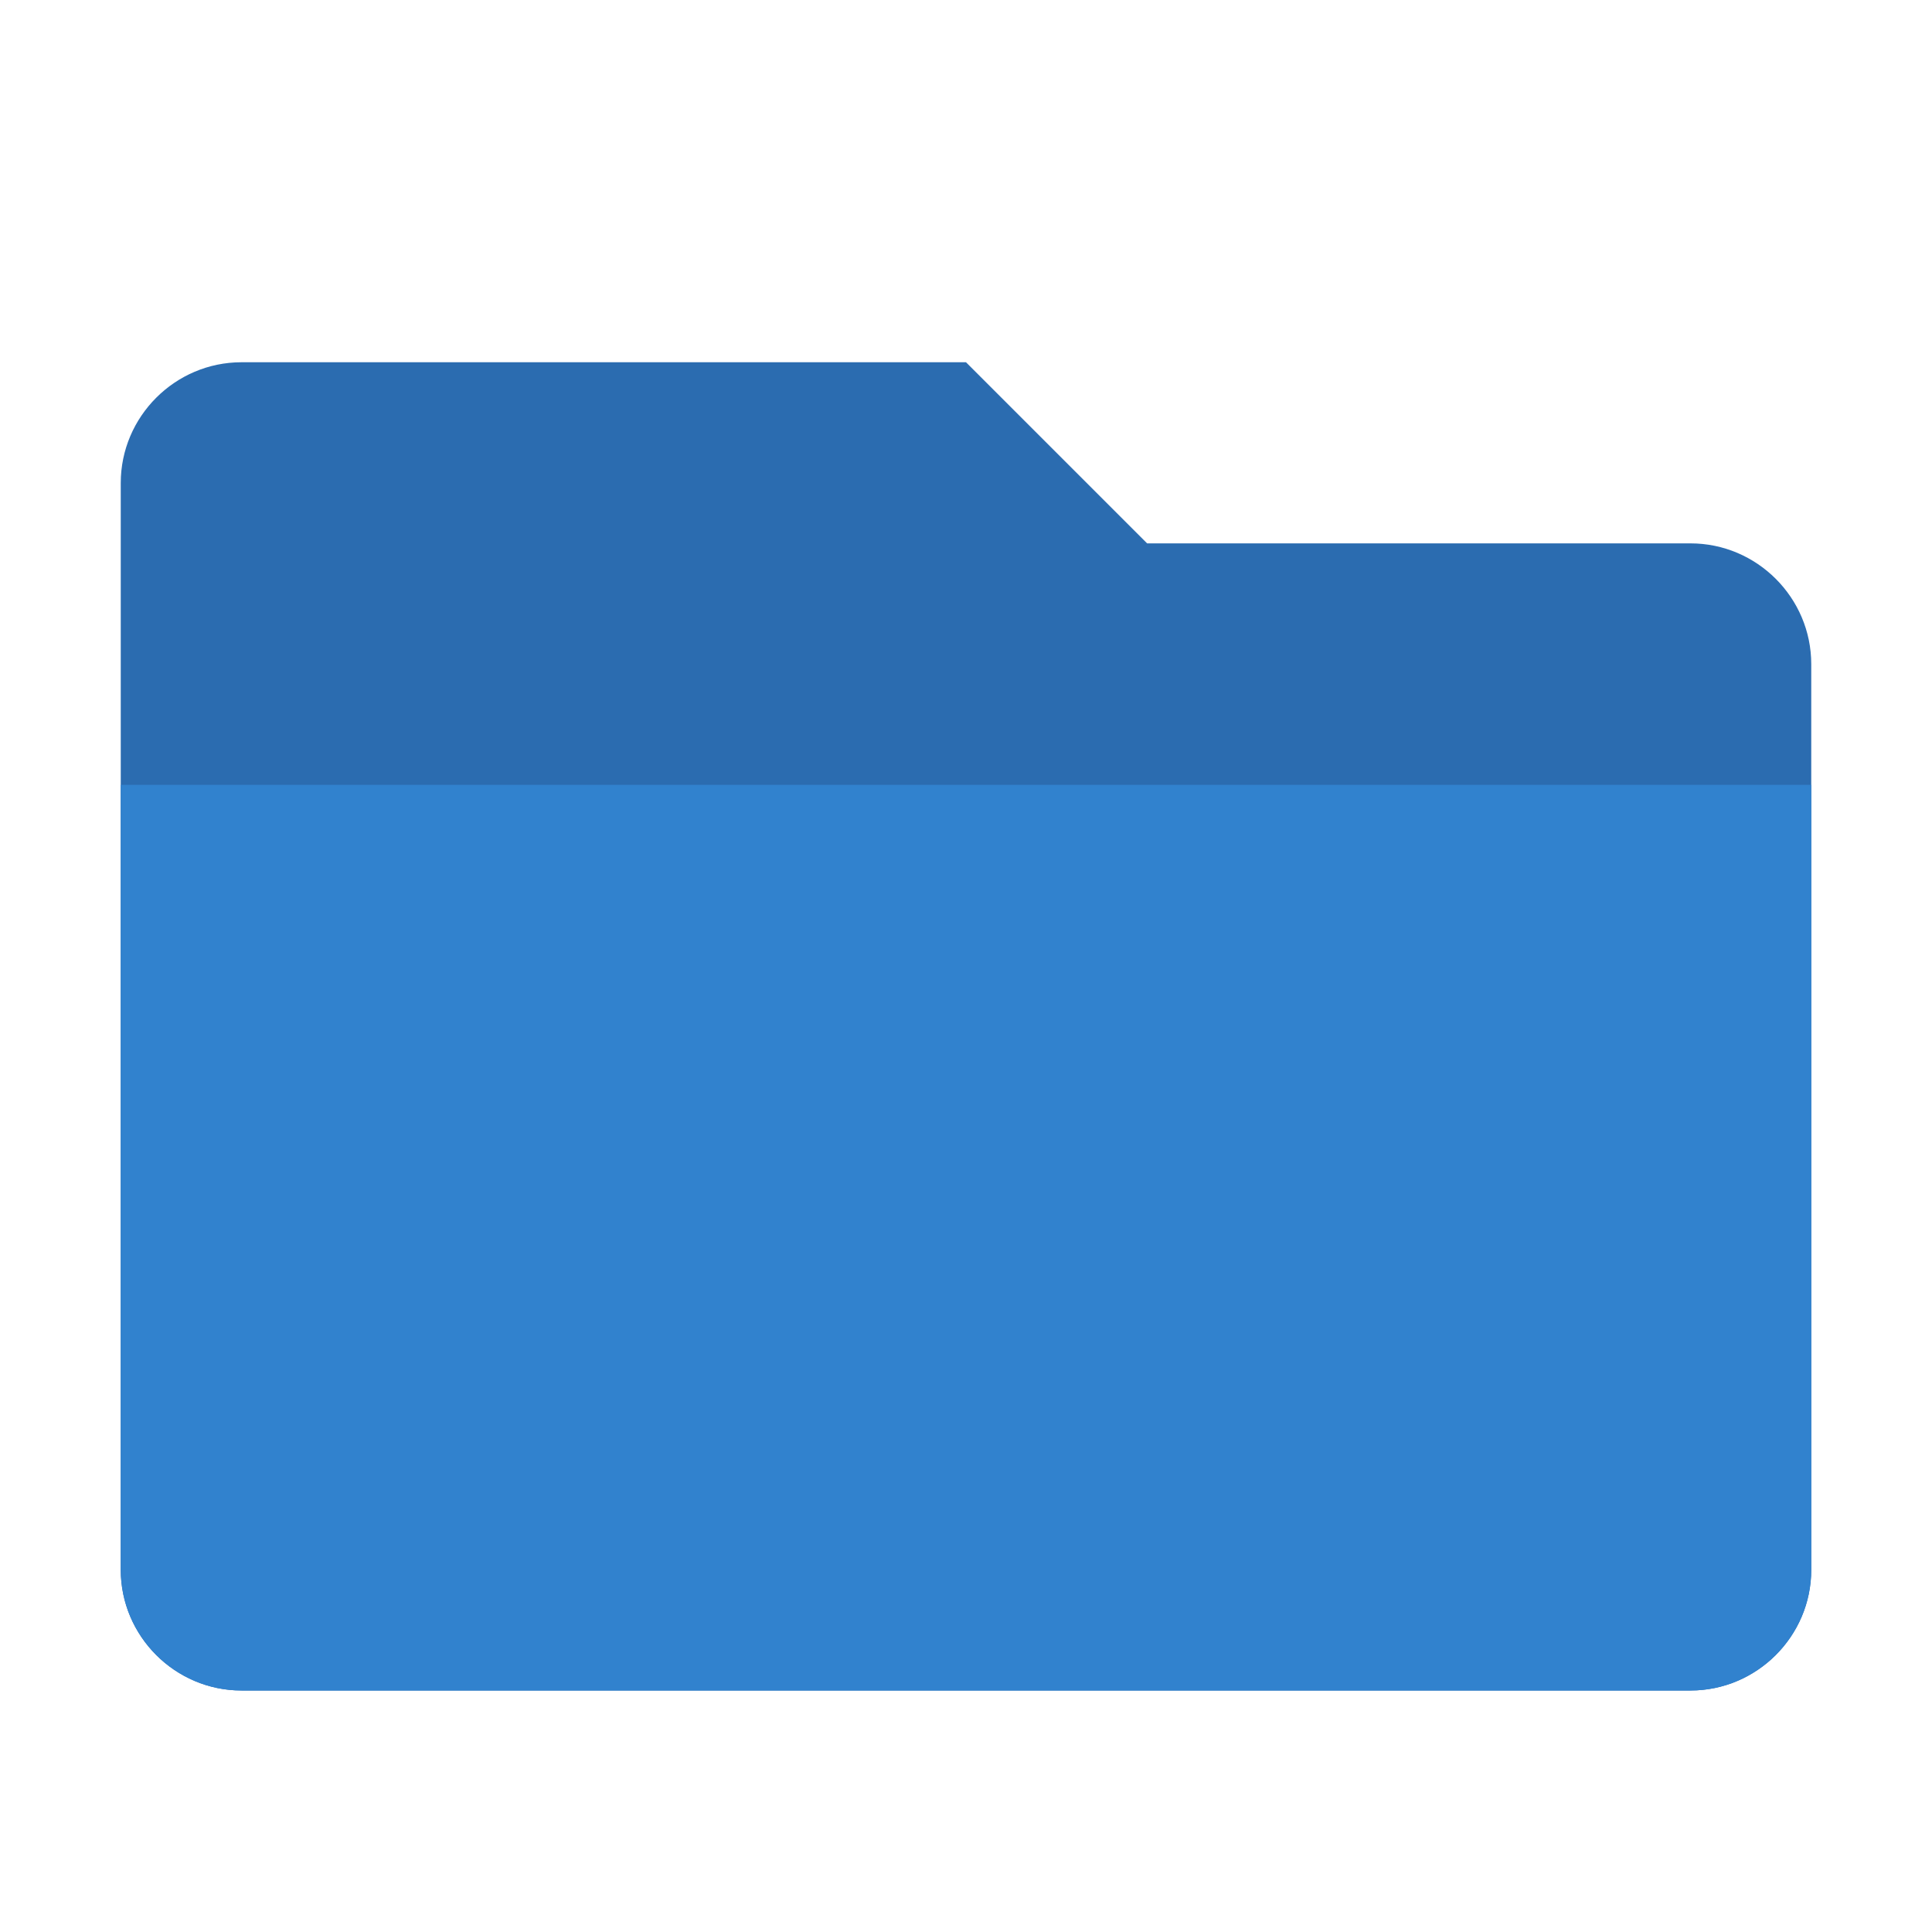
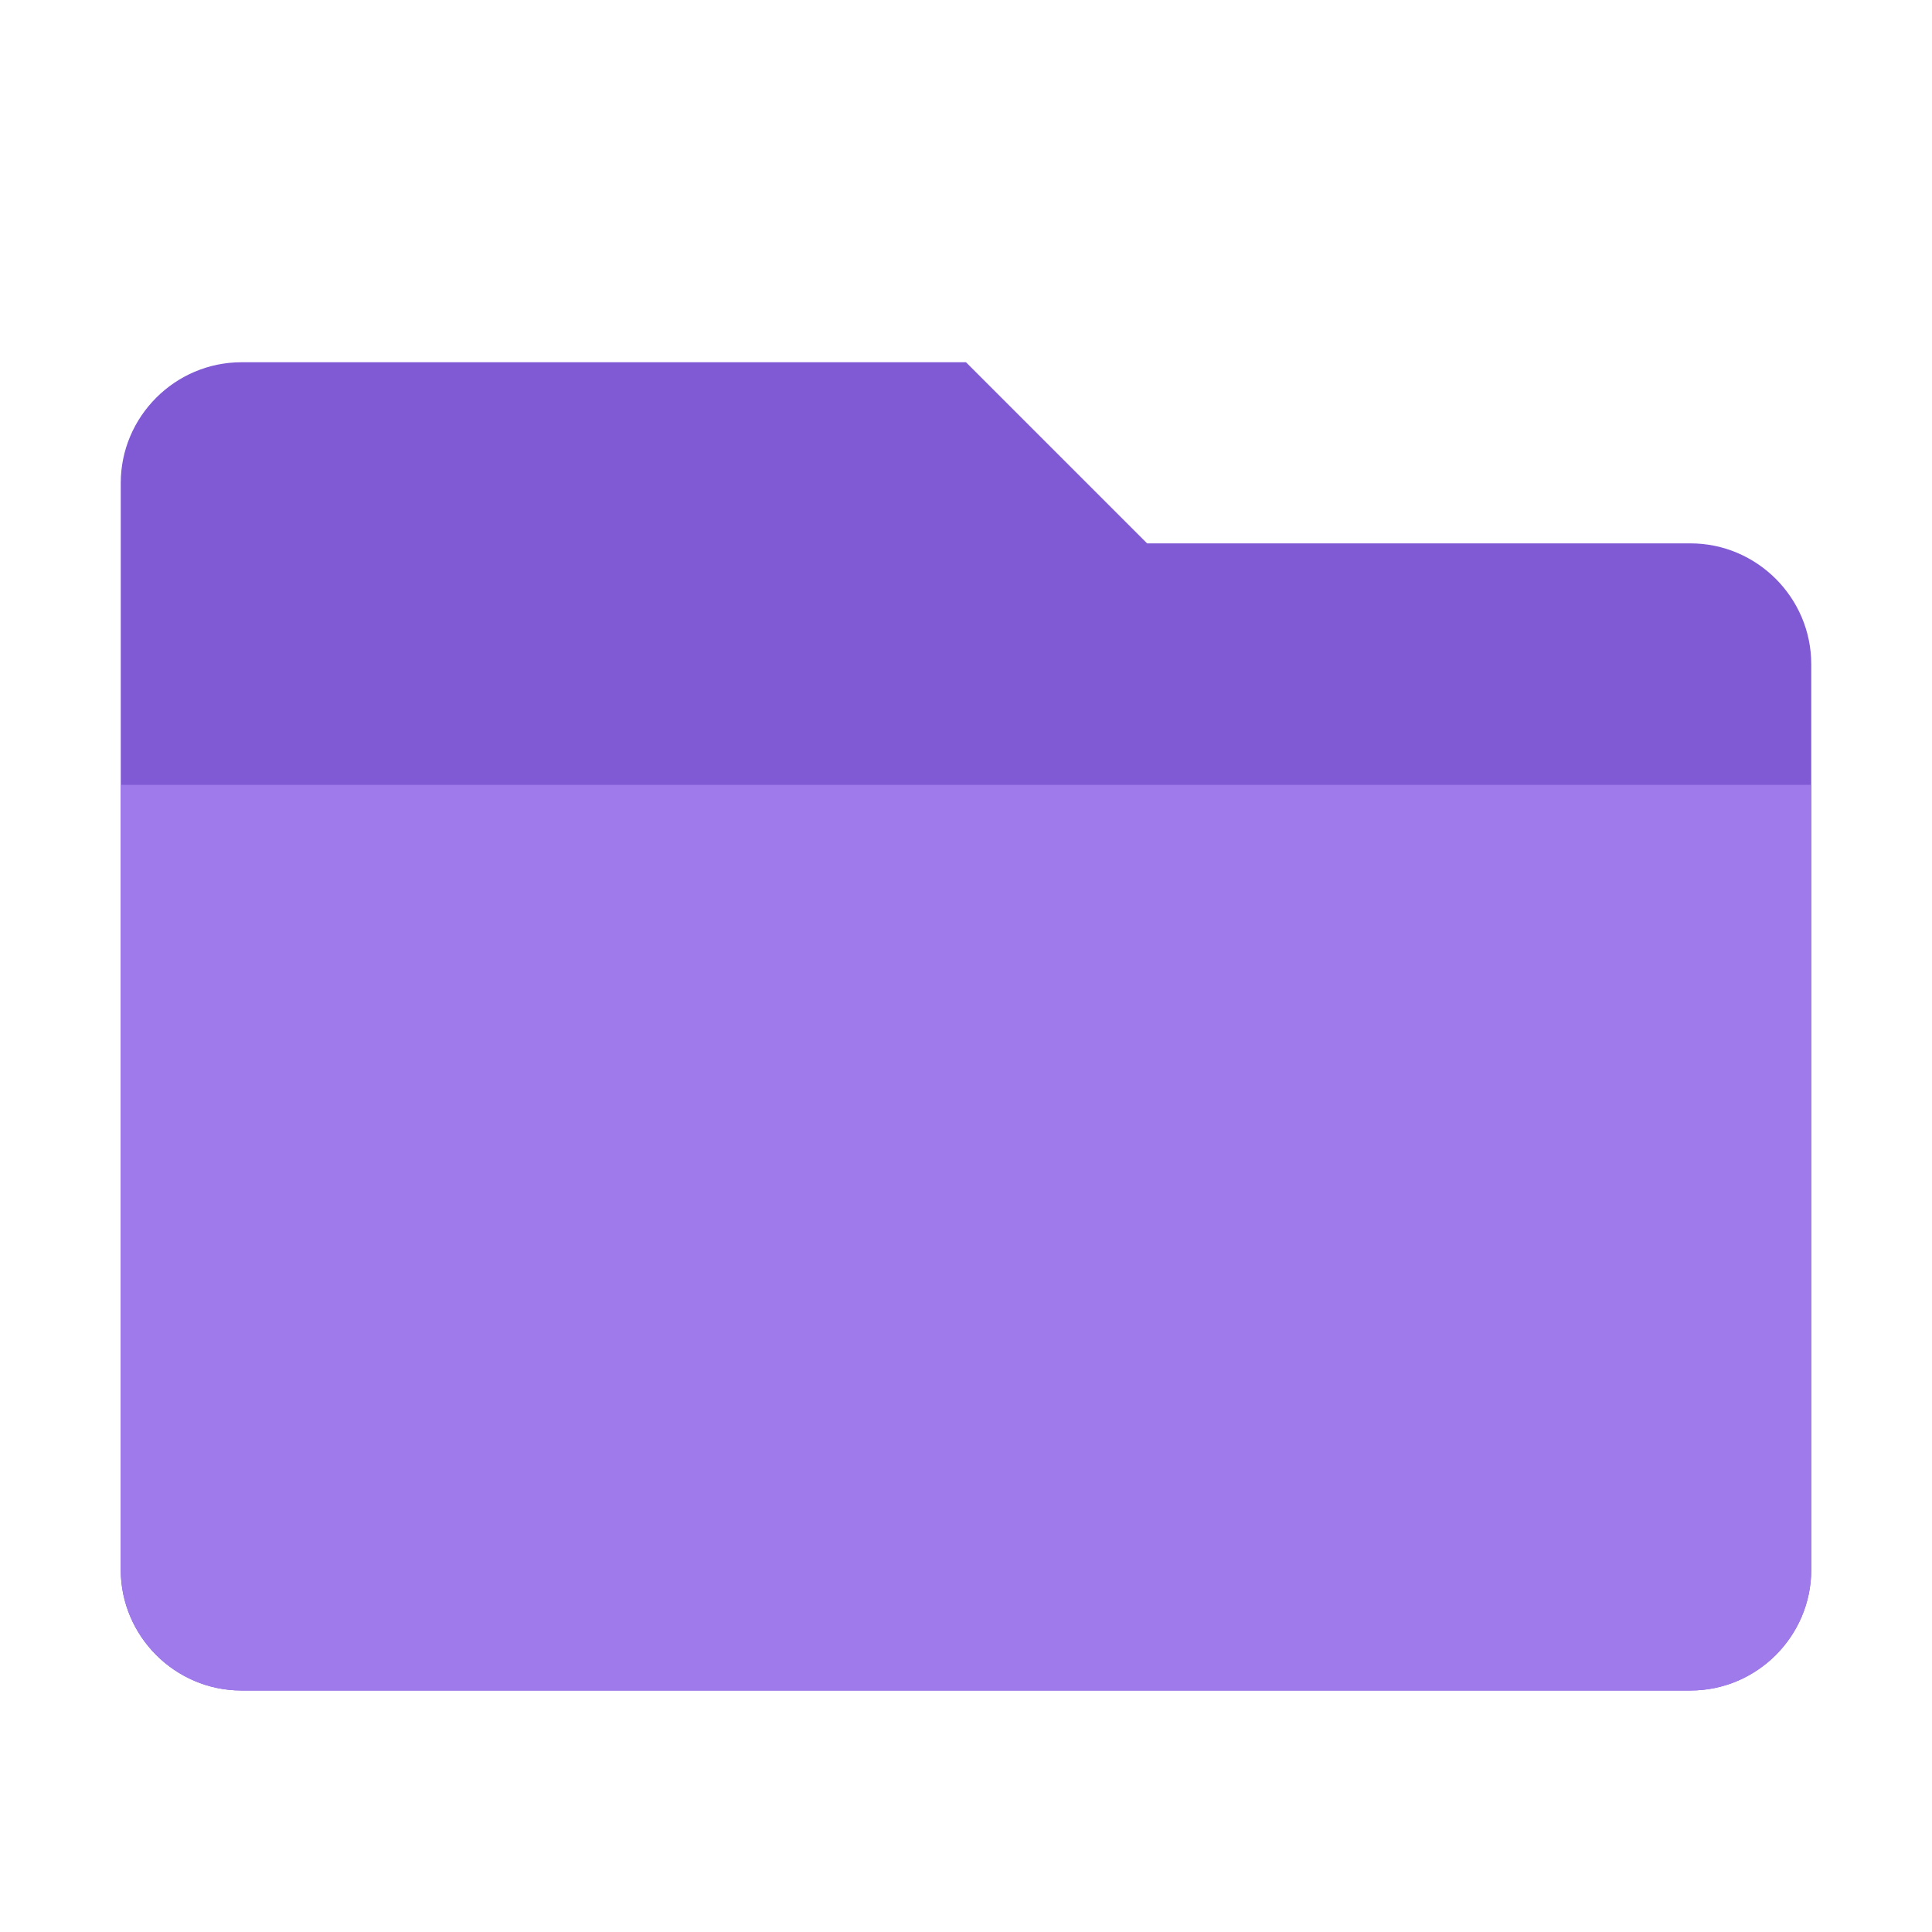
<svg xmlns="http://www.w3.org/2000/svg" viewBox="0 0 64 64">
-   <path d="M56 18H38l-6-6H8c-2.2 0-4 1.8-4 4v36c0 2.2 1.8 4 4 4h48c2.2 0 4-1.8 4-4V22c0-2.2-1.8-4-4-4z" fill="#2B6CB0" />
-   <path d="M60 26H4v26c0 2.2 1.8 4 4 4h48c2.2 0 4-1.8 4-4V26z" fill="#3182CE" />
+   <path d="M56 18H38l-6-6H8c-2.2 0-4 1.8-4 4v36c0 2.2 1.8 4 4 4h48c2.2 0 4-1.8 4-4V22c0-2.2-1.8-4-4-4z" fill="#805AD5" />
+   <path d="M60 26H4v26c0 2.2 1.8 4 4 4h48c2.2 0 4-1.8 4-4V26z" fill="#9F7AEA" />
</svg>
